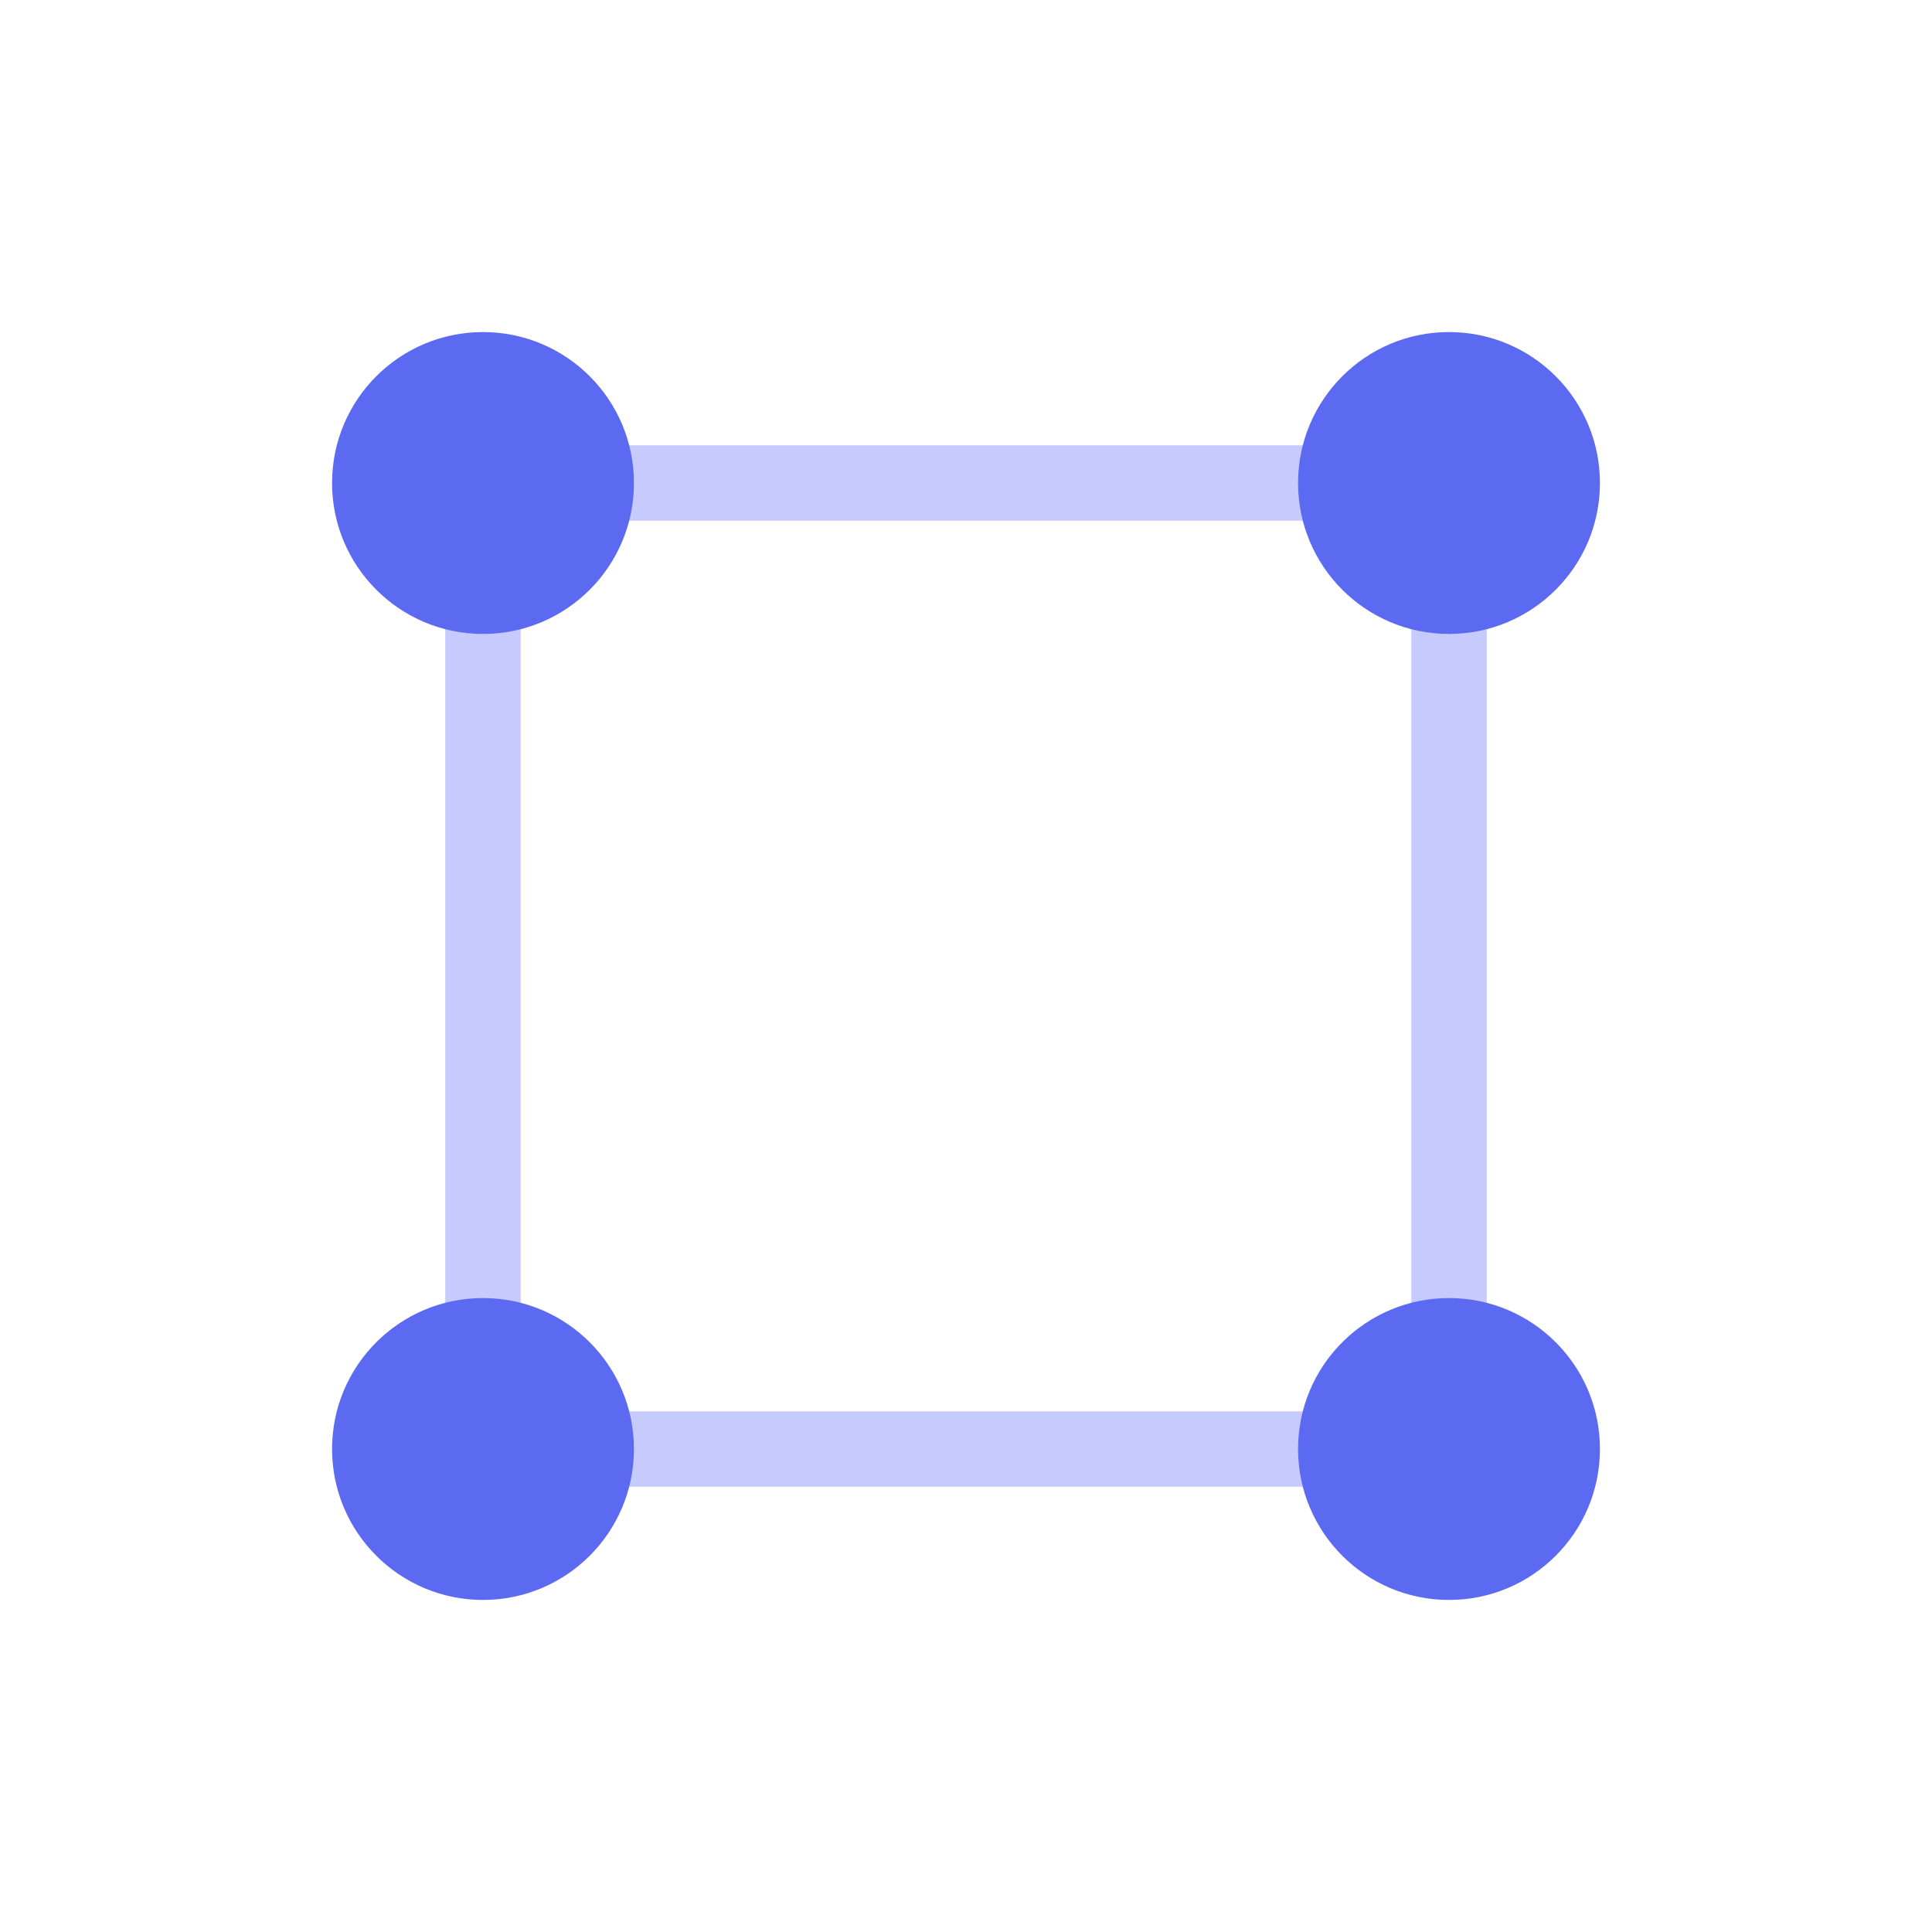
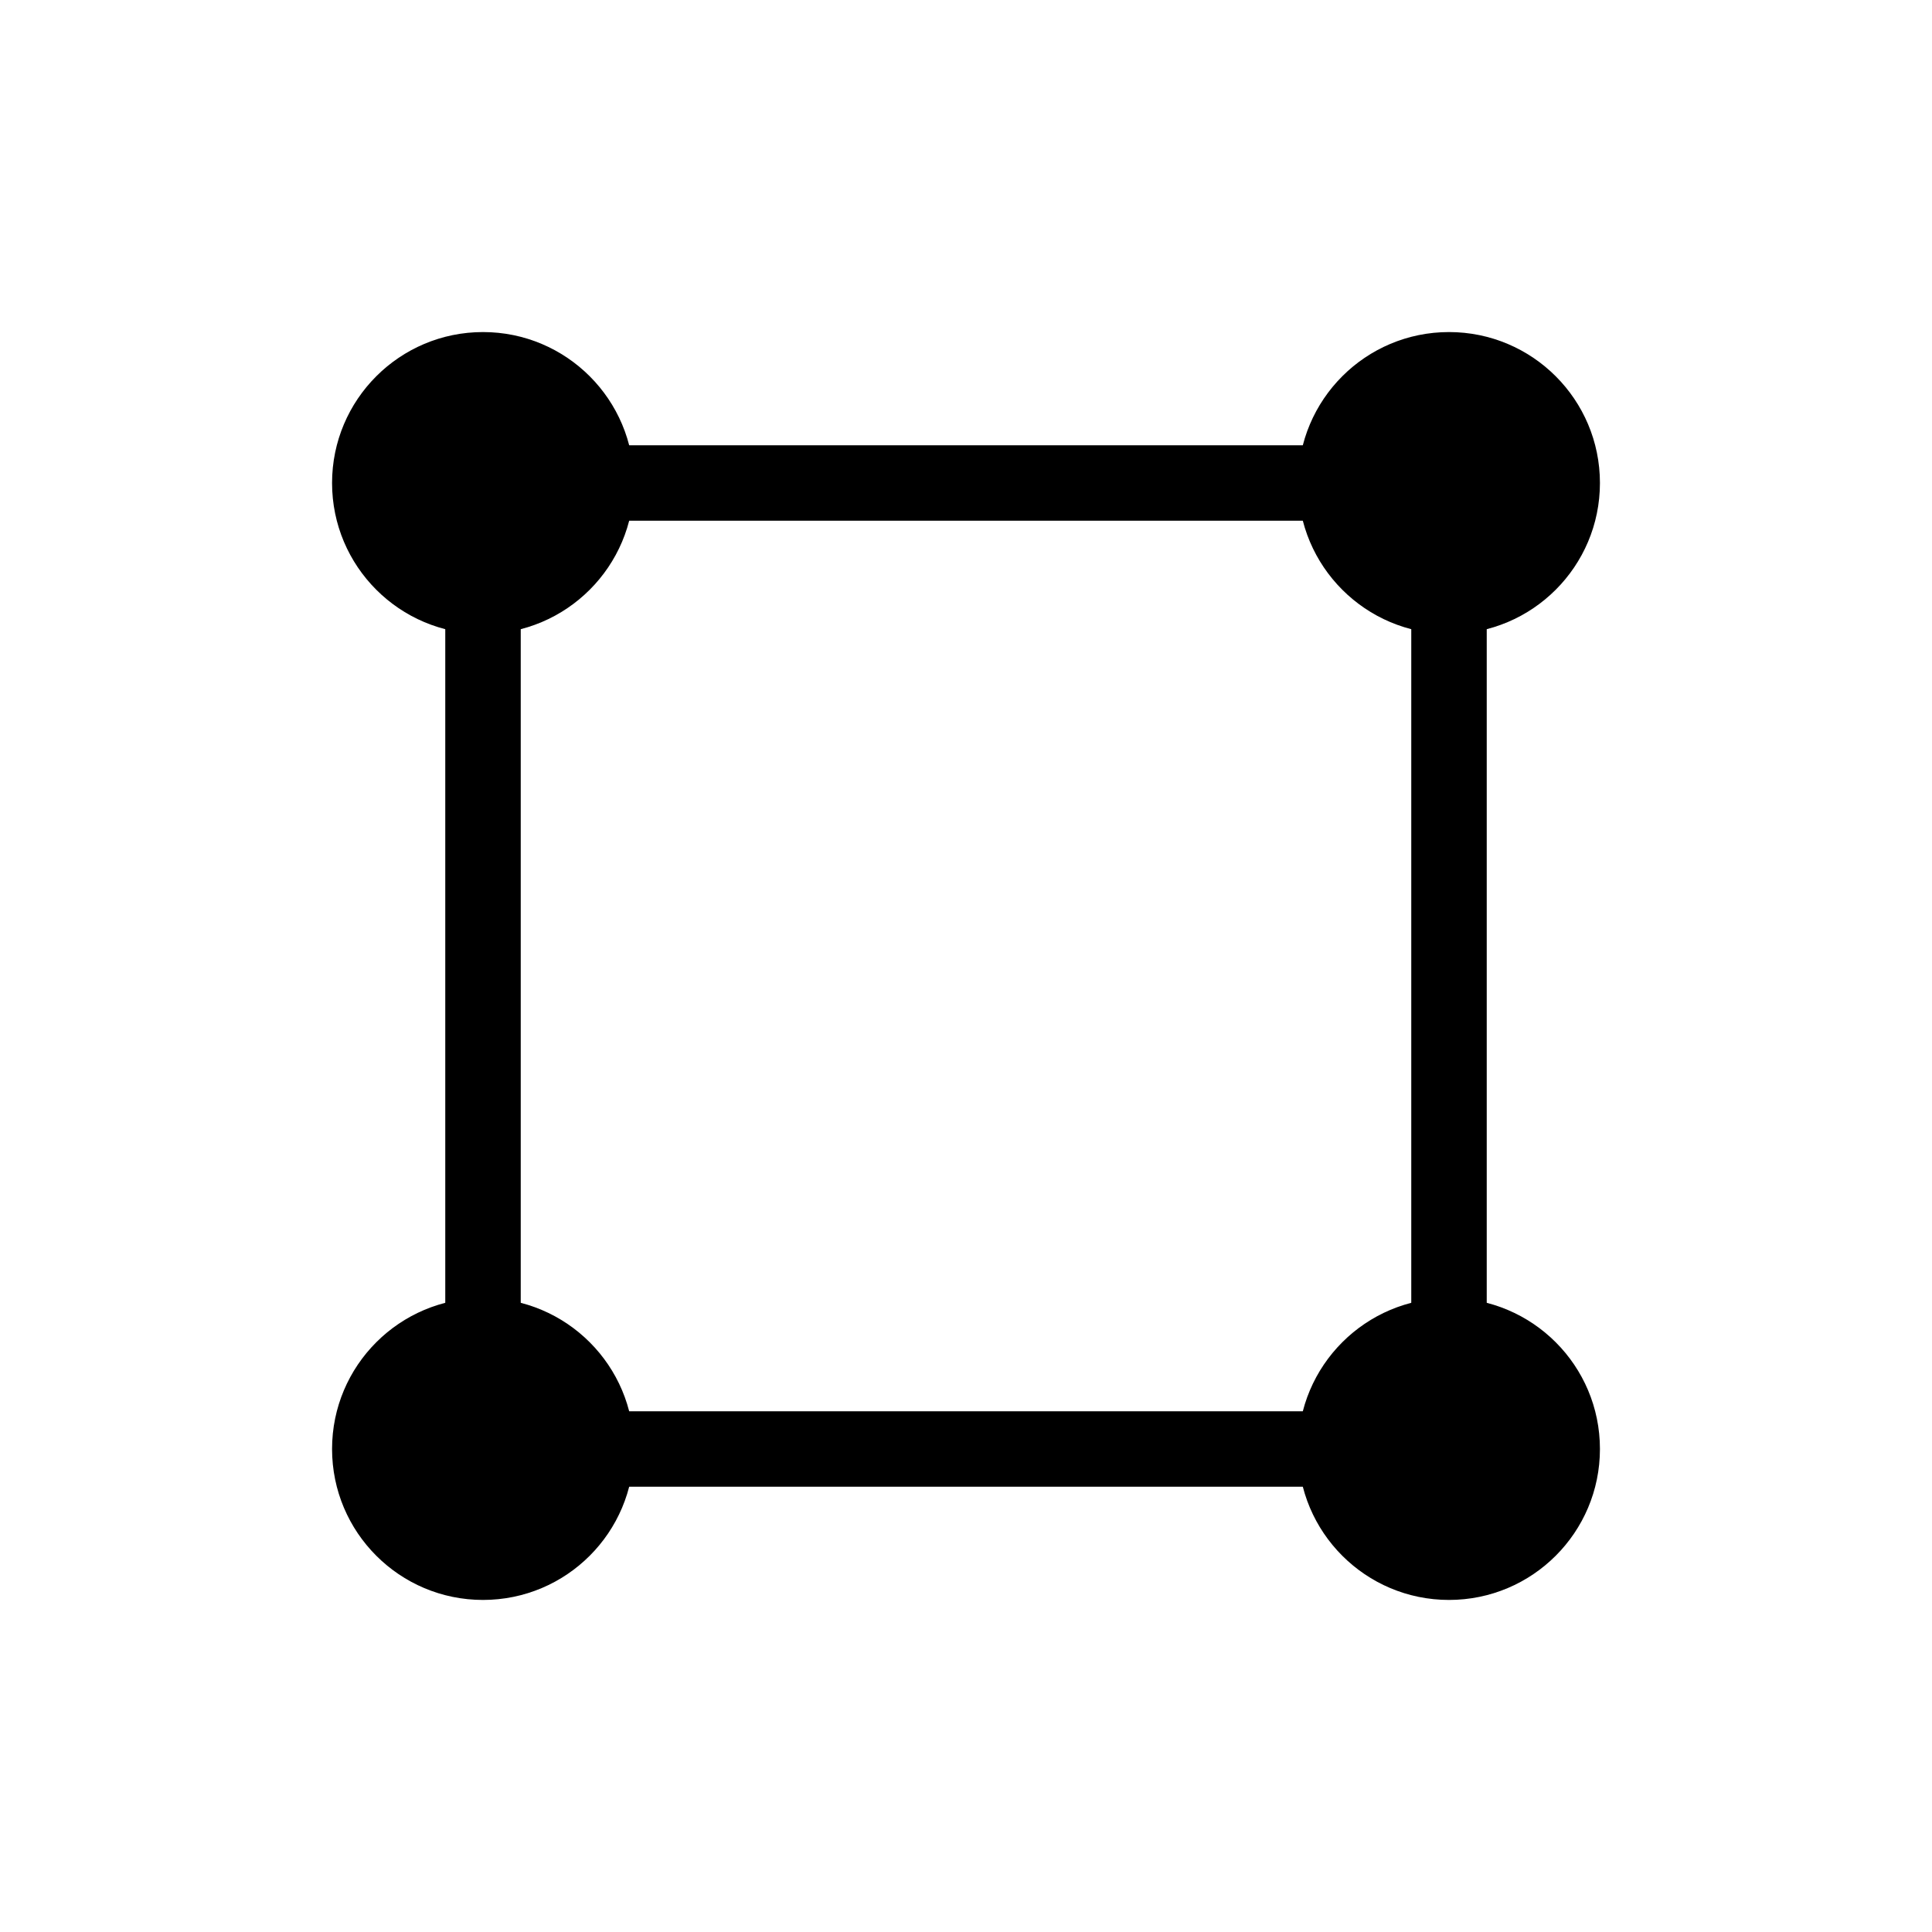
<svg xmlns="http://www.w3.org/2000/svg" width="64" height="64" viewBox="0 0 64 64">
-   <g stroke="#c7cafc" stroke-width="2.5" fill="none" stroke-linecap="round">
+   <g stroke="#000" stroke-width="2.5" fill="none" stroke-linecap="round">
    <line x1="16" y1="16" x2="48" y2="16" />
    <line x1="16" y1="16" x2="16" y2="48" />
    <line x1="48" y1="16" x2="48" y2="48" />
    <line x1="16" y1="48" x2="48" y2="48" />
  </g>
-   <circle cx="16" cy="16" r="5" fill="#5b6af0" />
-   <circle cx="48" cy="16" r="5" fill="#5b6af0" />
-   <circle cx="16" cy="48" r="5" fill="#5b6af0" />
-   <circle cx="48" cy="48" r="5" fill="#5b6af0" />
+   <circle cx="16" cy="16" r="5" fill="#000" />
+   <circle cx="48" cy="16" r="5" fill="#000" />
+   <circle cx="16" cy="48" r="5" fill="#000" />
+   <circle cx="48" cy="48" r="5" fill="#000" />
</svg>
